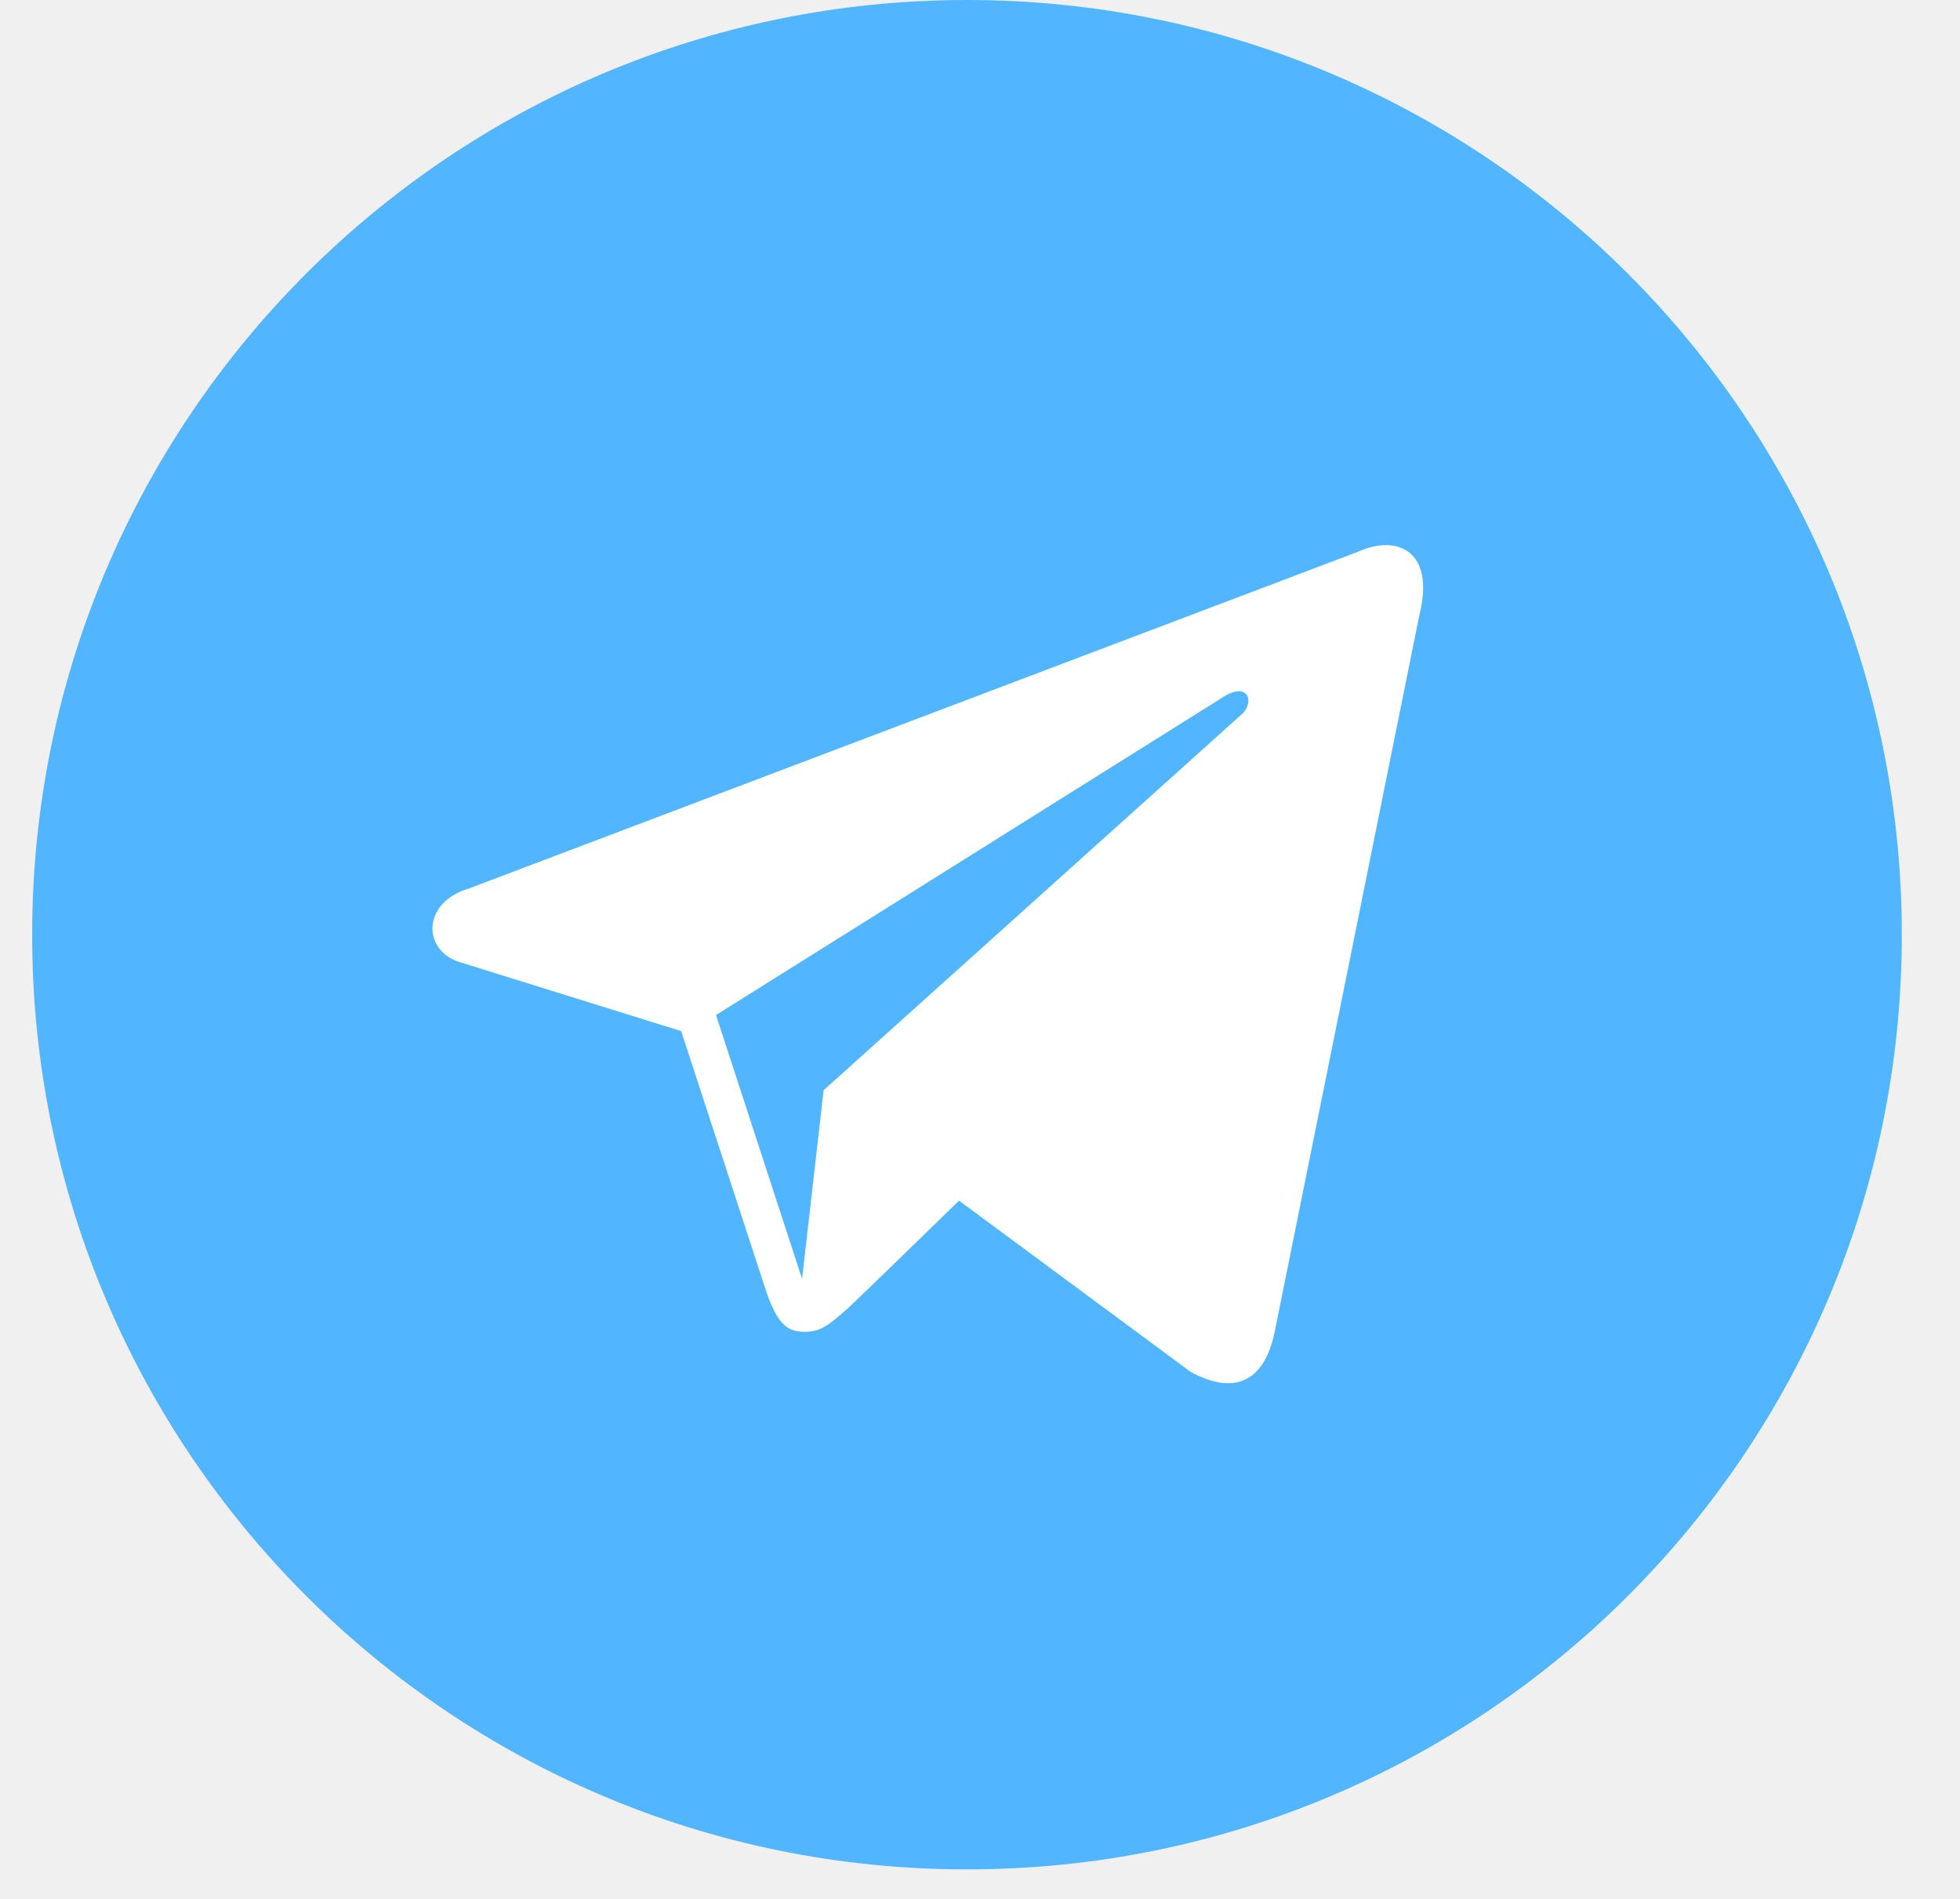
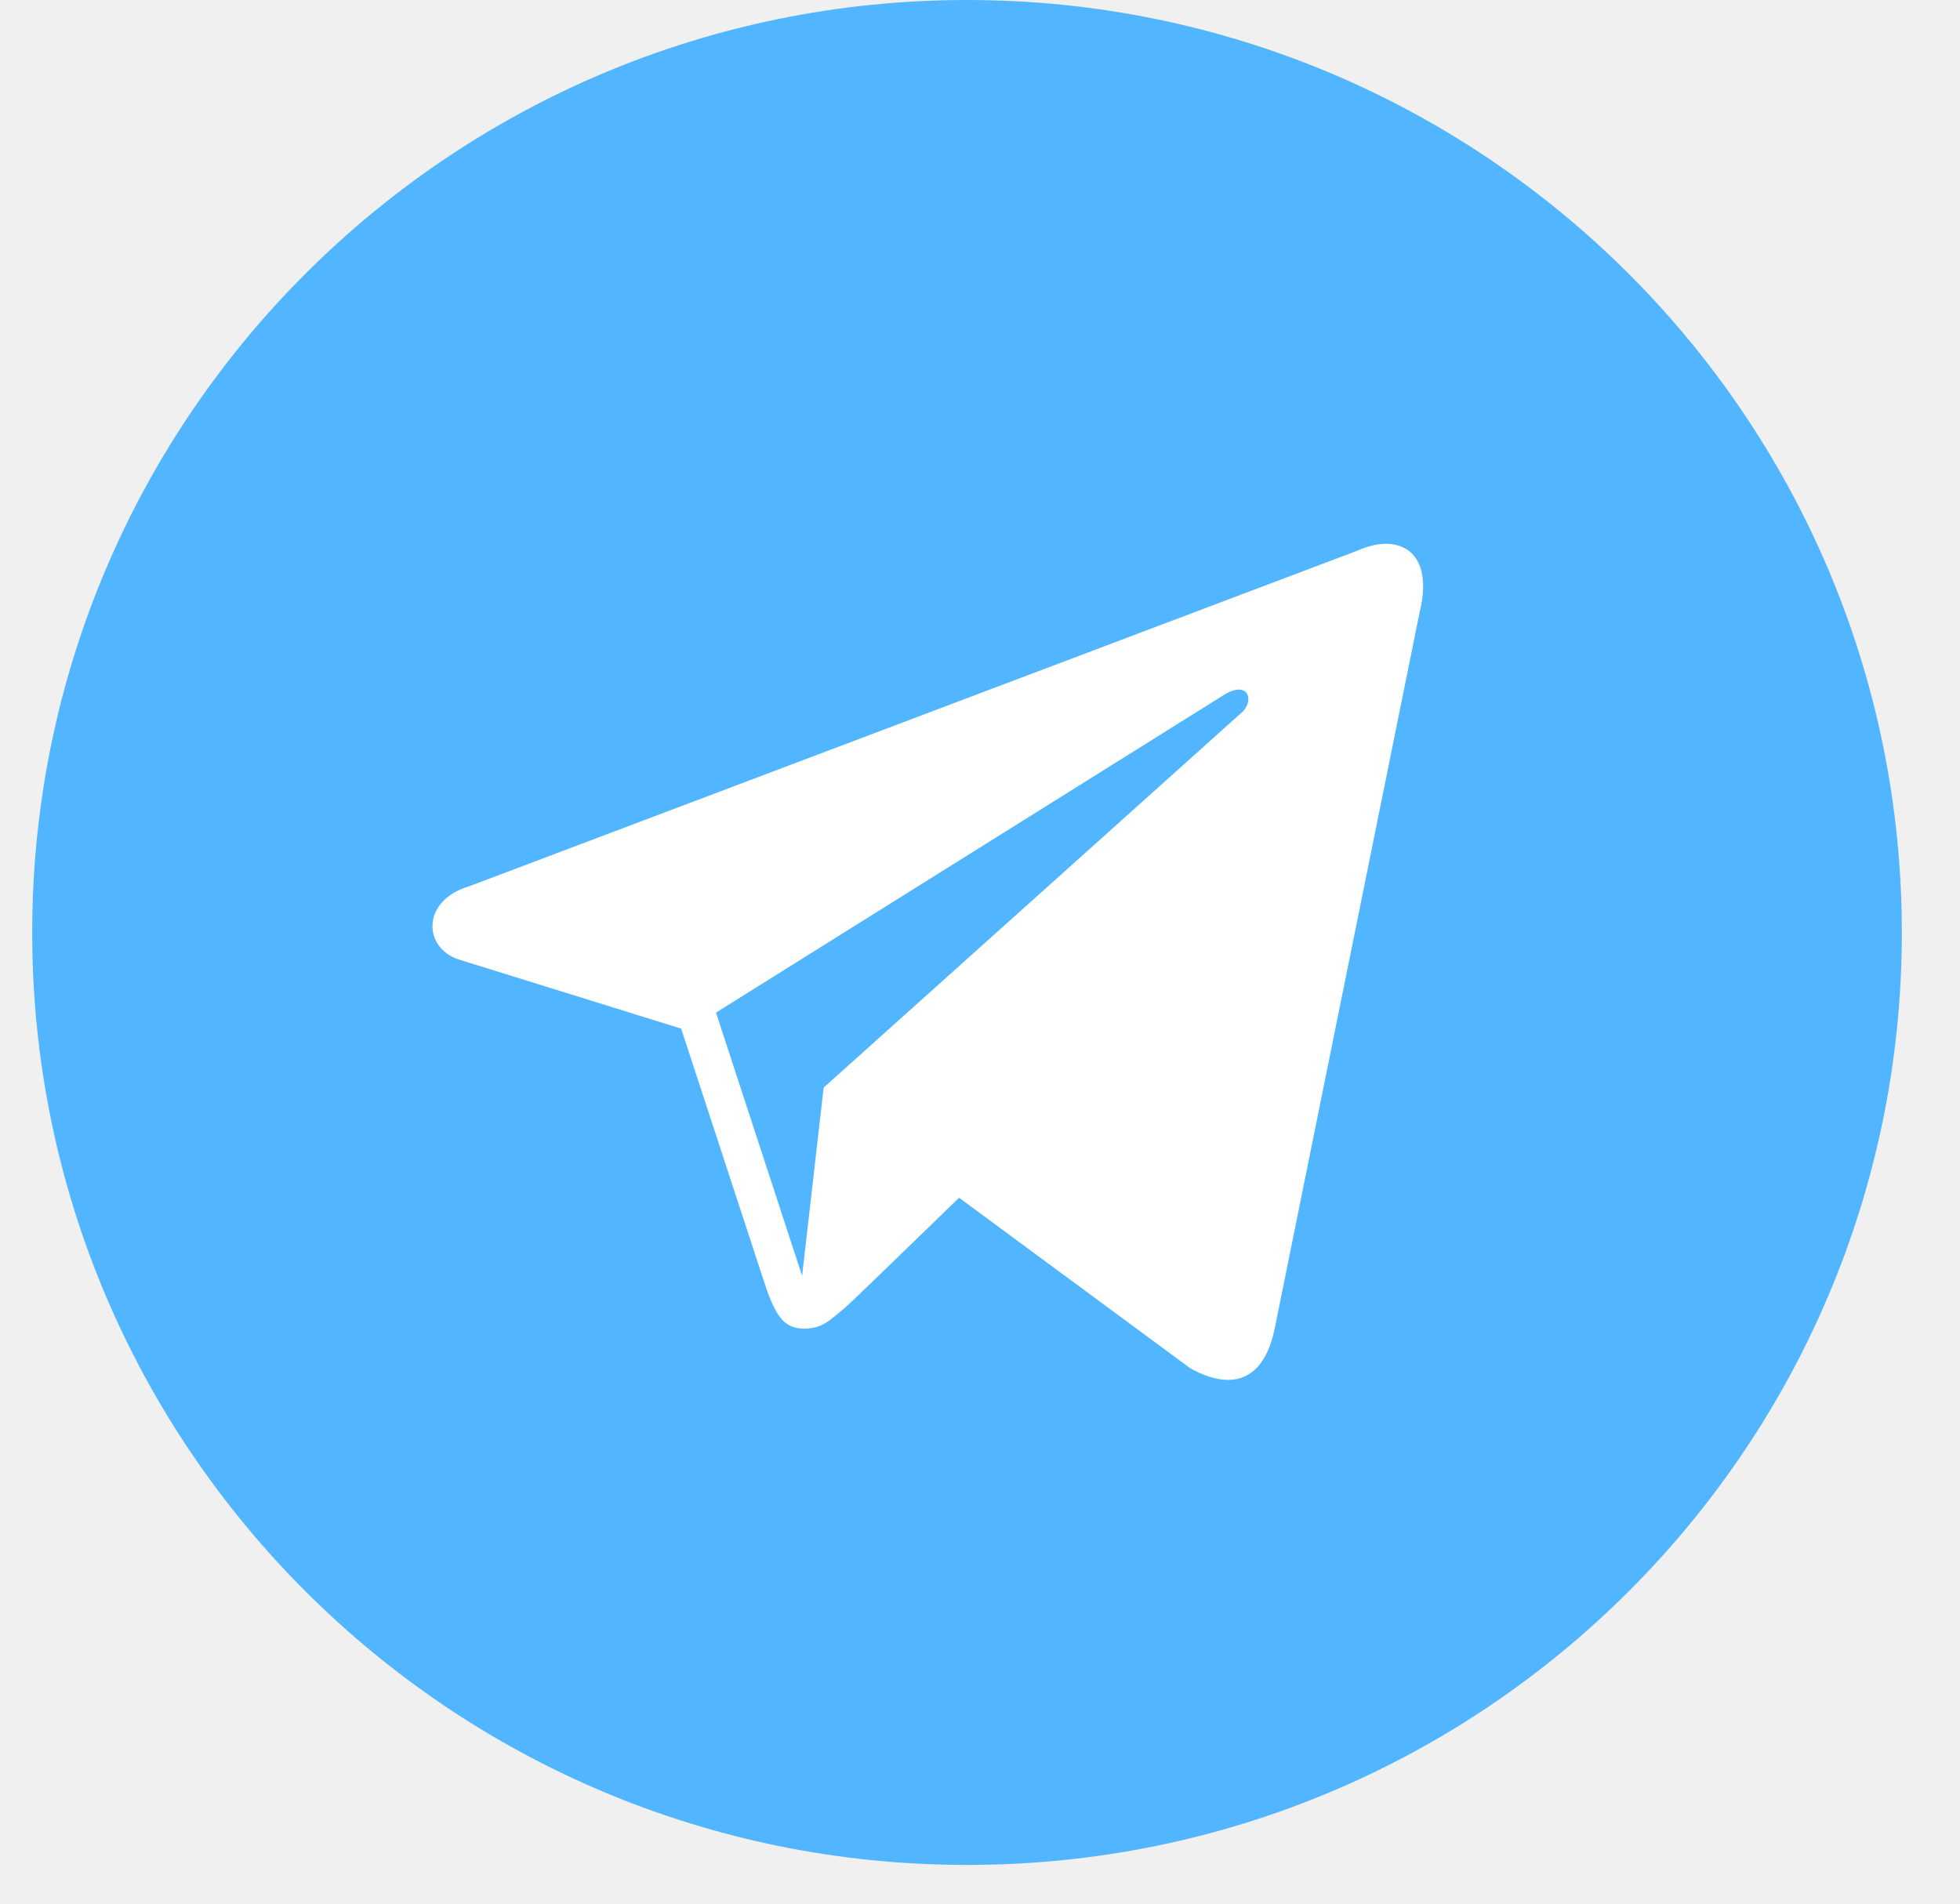
- <svg xmlns="http://www.w3.org/2000/svg" width="32" height="31" viewBox="0 0 32 31" fill="none">
-   <path d="M15.788 0C7.358 0 0.525 6.832 0.525 15.262C0.525 23.686 7.358 30.518 15.781 30.518H15.794C24.224 30.518 31.05 23.686 31.05 15.262C31.05 6.832 24.218 0 15.788 0Z" fill="#51B6FF" />
-   <path d="M22.165 9.01L7.669 14.5C6.877 14.73 6.902 15.51 7.49 15.702L11.121 16.833L12.514 21.096C12.68 21.563 12.821 21.735 13.108 21.742C13.409 21.748 13.524 21.633 13.843 21.358C14.208 21.013 14.77 20.463 15.658 19.601L19.436 22.394C20.132 22.777 20.637 22.579 20.81 21.748L23.175 10.033C23.43 9.01 22.829 8.71 22.165 9.01ZM11.69 16.571L19.947 11.394C20.356 11.119 20.484 11.426 20.299 11.637L13.447 17.798L13.095 20.879L11.69 16.571Z" fill="white" />
+ <svg xmlns="http://www.w3.org/2000/svg" width="70" height="68" viewBox="0 0 70 68" fill="none">
+   <path d="M34.537 0C16.096 0 1.15 14.914 1.15 33.315C1.15 51.702 16.096 66.616 34.523 66.616H34.551C52.992 66.616 67.923 51.702 67.923 33.315C67.923 14.914 52.978 0 34.537 0Z" fill="#51B6FF" />
+   <path d="M48.486 19.667L16.777 31.651C15.043 32.153 15.099 33.855 16.386 34.274L24.327 36.743L27.375 46.048C27.738 47.067 28.046 47.443 28.675 47.457C29.332 47.471 29.584 47.22 30.283 46.62C31.079 45.867 32.31 44.667 34.253 42.784L42.516 48.88C44.04 49.717 45.144 49.285 45.522 47.471L50.695 21.899C51.254 19.667 49.94 19.012 48.486 19.667ZM25.571 36.171L43.635 24.871C44.529 24.271 44.809 24.941 44.403 25.401L29.416 38.85L28.647 45.574L25.571 36.171Z" fill="white" />
</svg>
